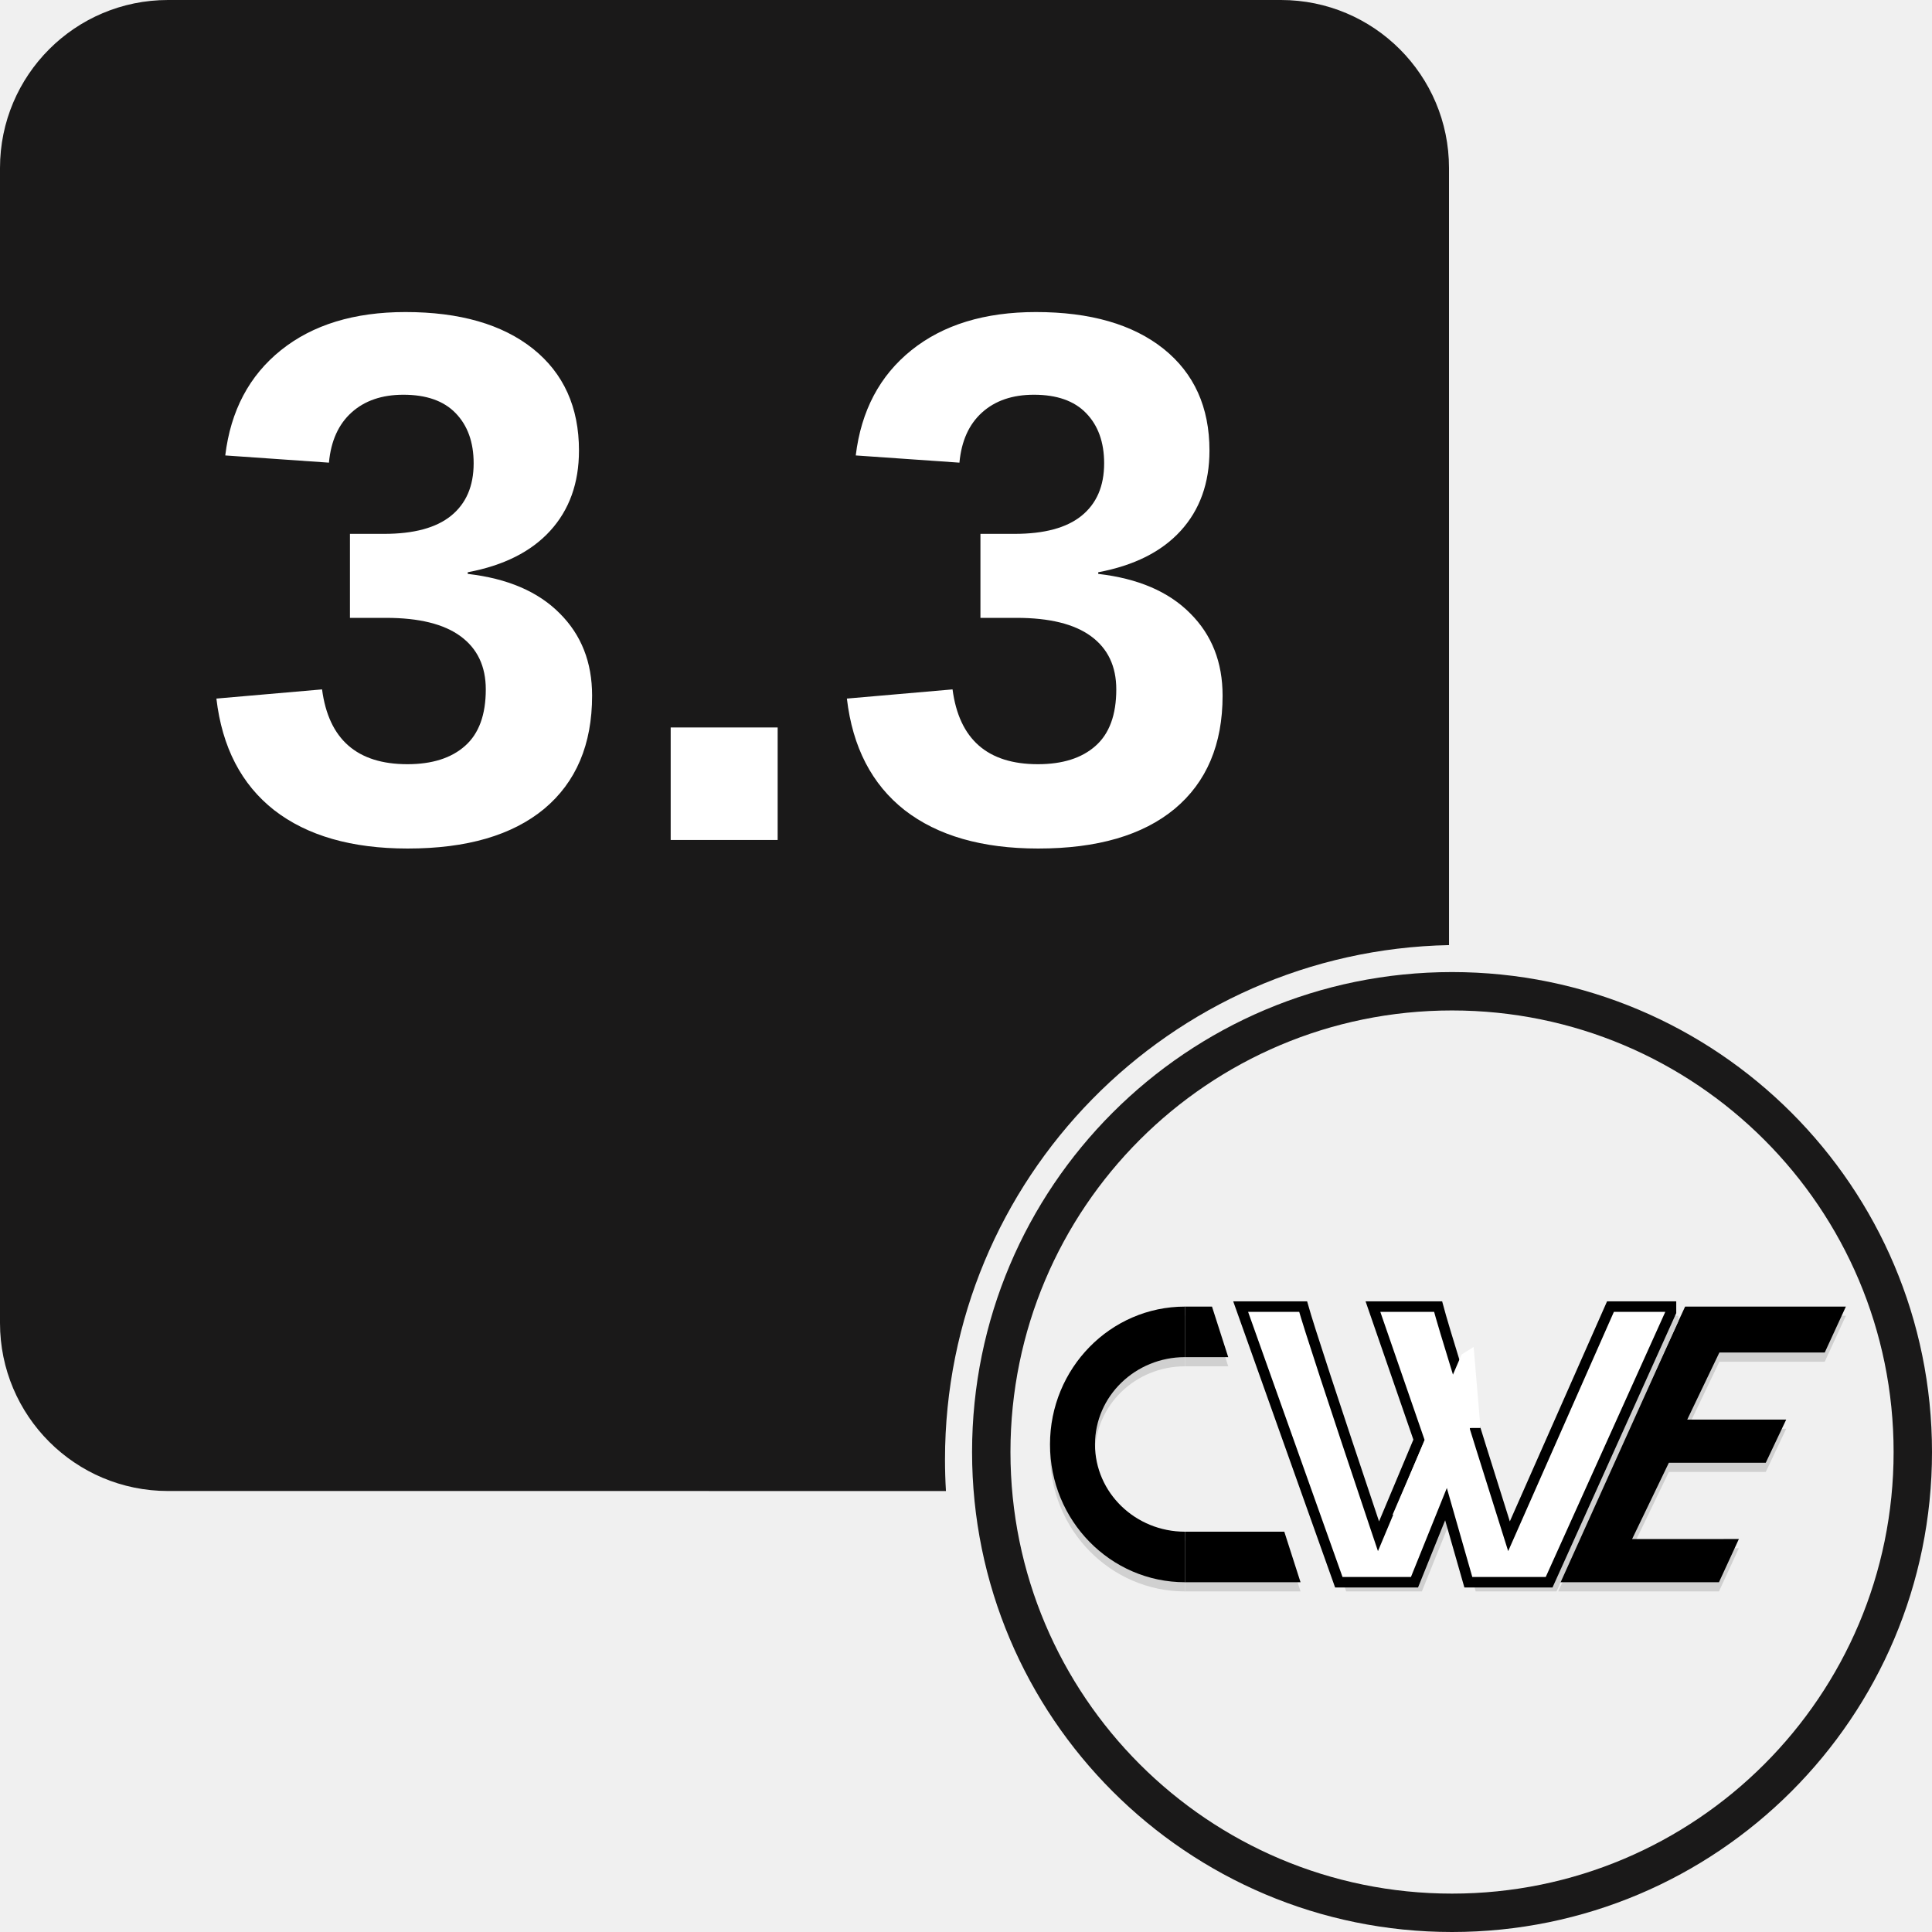
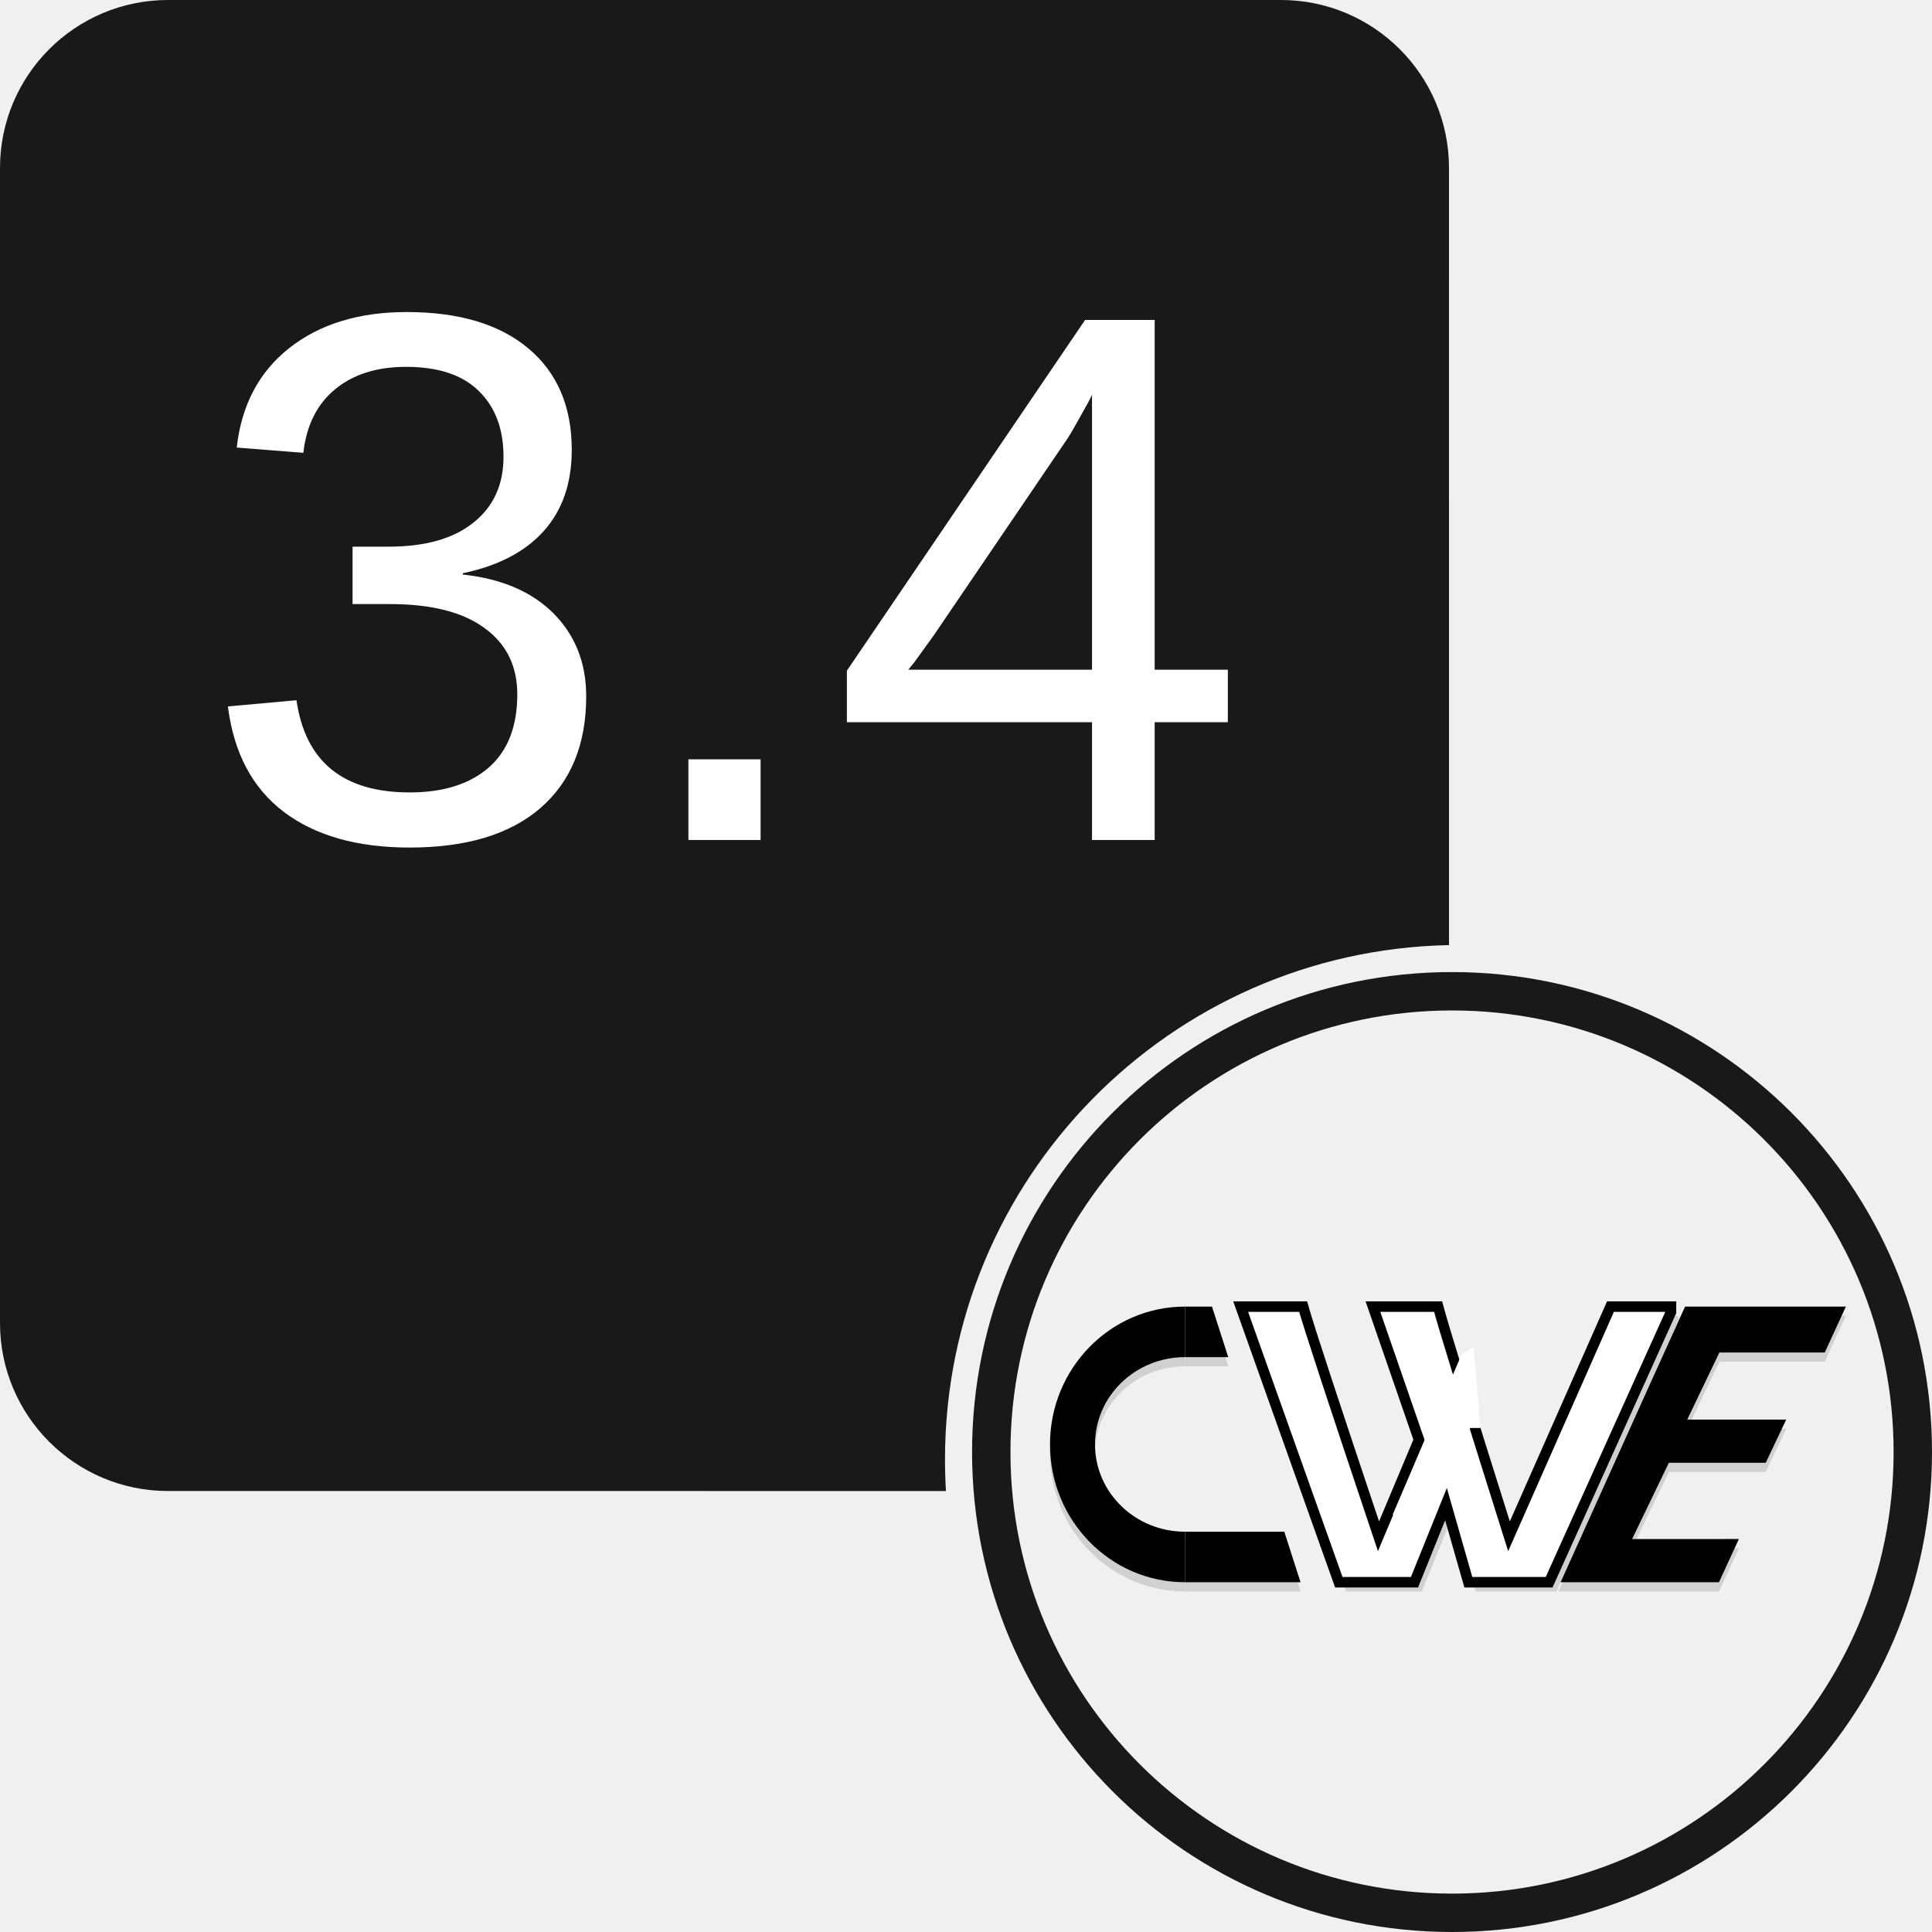
<svg xmlns="http://www.w3.org/2000/svg" width="92px" height="92px" viewBox="0 0 92 92" version="1.1">
-   <g id="latest-cwe" stroke="none" stroke-width="1" fill="none" fill-rule="evenodd">
+   <g id="cwe-latest-version" stroke="none" stroke-width="1" fill="none" fill-rule="evenodd">
    <g id="owasp_logo_Mx_2016" fill="#1A1919">
      <path d="M61,0 C65.418,-8.11624501e-16 69,3.582 69,8 L69.001,45.005 C55.7,45.271 45,56.136 45,69.5 C45,70.004 45.015,70.505 45.045,71.001 L8,71 C3.582,71 5.41083001e-16,67.418 0,63 L0,8 C-5.41083001e-16,3.582 3.582,8.11624501e-16 8,0 L61,0 Z" id="Fill-1" />
      <path d="M69.144,92 C56.521,92 46.289,81.767 46.289,69.144 C46.289,56.522 56.521,46.289 69.144,46.289 C81.767,46.289 92,56.522 92,69.144 C92,81.767 81.767,92 69.144,92 M69.144,48.117 C80.757,48.117 90.172,57.531 90.172,69.144 C90.172,80.757 80.757,90.172 69.144,90.172 C57.531,90.172 48.117,80.757 48.117,69.144 C48.117,57.531 57.531,48.117 69.144,48.117 Z" id="Fill-1-Copy" />
    </g>
    <g id="CWE" transform="translate(50, 62)">
      <g id="C">
-         <path d="M6.429,0.656 L6.429,3.062 L6.429,3.062 C4.062,3.062 2.143,4.923 2.143,7.219 C2.143,9.514 4.062,11.375 6.429,11.375 L6.429,13.781 L6.429,13.781 C2.878,13.781 0,10.843 0,7.219 C0,3.594 2.878,0.656 6.429,0.656 Z" id="Combined-Shape-Copy-3" fill="#D0D0D0" />
+         <path d="M6.429,0.656 L6.429,3.062 L6.429,3.062 C4.062,3.062 2.143,4.923 2.143,7.219 C2.143,9.514 4.062,11.375 6.429,11.375 L6.429,13.781 C2.878,13.781 0,10.843 0,7.219 C0,3.594 2.878,0.656 6.429,0.656 L6.429,0.656 Z" id="Combined-Shape-Copy-3" fill="#D0D0D0" />
        <path d="M11.157,11.374 L11.93,13.781 L6.429,13.781 L6.429,11.375 L11.157,11.374 Z M7.714,0.656 L8.487,3.062 L6.429,3.062 L6.429,0.656 L7.714,0.656 Z" id="Combined-Shape-Copy-2" fill="#D0D0D0" />
-         <path d="M6.429,0.219 L6.429,2.625 L6.429,2.625 C4.062,2.625 2.143,4.486 2.143,6.781 C2.143,9.077 4.062,10.938 6.429,10.938 L6.429,13.344 L6.429,13.344 C2.878,13.344 0,10.406 0,6.781 C0,3.157 2.878,0.219 6.429,0.219 Z" id="Combined-Shape" fill="#000000" />
+         <path d="M6.429,0.219 L6.429,2.625 L6.429,2.625 C4.062,2.625 2.143,4.486 2.143,6.781 C2.143,9.077 4.062,10.938 6.429,10.938 L6.429,13.344 C2.878,13.344 0,10.406 0,6.781 C0,3.157 2.878,0.219 6.429,0.219 L6.429,0.219 Z" id="Combined-Shape" fill="#000000" />
        <path d="M11.157,10.937 L11.93,13.344 L6.429,13.344 L6.429,10.938 L11.157,10.937 Z M7.714,0.219 L8.487,2.625 L6.429,2.625 L6.429,0.219 L7.714,0.219 Z" id="Combined-Shape" fill="#000000" />
      </g>
      <g id="E" transform="translate(24, 0)">
        <path d="M13.899,0.656 L12.892,2.843 L7.875,2.844 L6.344,6.038 L11.057,6.037 L10.083,8.093 L5.469,8.094 L3.719,11.725 L8.803,11.724 L7.856,13.781 L0.201,13.781 L6.243,0.656 L13.899,0.656 Z" id="Combined-Shape-Copy" fill="#D0D0D0" />
        <path d="M13.899,0.219 L12.892,2.406 L7.875,2.406 L6.344,5.6 L11.057,5.6 L10.083,7.656 L5.469,7.656 L3.719,11.288 L8.803,11.287 L7.856,13.344 L0.201,13.344 L6.243,0.219 L13.899,0.219 Z" id="Combined-Shape-Copy-5" fill="#000000" />
      </g>
      <g id="W" transform="translate(9, 0)">
-         <path d="M3.405,0.656 C3.664,1.587 4.813,5.09 6.85,11.166 L6.994,11.594 L8.922,7 L6.729,0.656 L9.831,0.656 C10.084,1.609 11.21,5.255 13.208,11.594 L13.208,11.594 L18.04,0.656 L20.922,0.656 L20.922,0.913 L15.119,13.781 L11.272,13.781 L10.208,10.062 L8.708,13.781 L5.104,13.781 L0.43,0.656 L3.405,0.656 Z" id="Combined-Shape" fill="#D0D0D0" />
-         <path d="M3.054,0.218 C3.314,1.149 4.462,4.653 6.499,10.728 L6.643,11.156 L8.571,6.562 L6.378,0.219 L9.481,0.218 C9.733,1.172 10.859,4.818 12.857,11.156 L12.857,11.156 L17.689,0.219 L20.571,0.219 L20.571,0.476 L14.768,13.344 L10.921,13.344 L9.857,9.625 L8.357,13.344 L4.753,13.344 L0.079,0.219 L3.054,0.218 Z" id="Combined-Shape-Copy-4" stroke="#000000" stroke-width="0.5" fill="#FFFFFF" />
+         <path d="M3.405,0.656 C3.67,1.609 4.867,5.255 6.994,11.594 L6.994,11.594 L8.922,7 L6.729,0.656 L9.831,0.656 C10.079,1.588 11.16,5.095 13.076,11.175 L13.208,11.594 L18.04,0.656 L20.922,0.656 L20.922,0.913 L15.119,13.781 L11.272,13.781 L10.208,10.062 L8.708,13.781 L5.104,13.781 L0.43,0.656 Z" id="Combined-Shape" fill="#D0D0D0" />
+         <path d="M3.054,0.218 C3.32,1.171 4.516,4.817 6.643,11.156 L6.643,11.156 L8.571,6.562 L6.378,0.219 L9.481,0.218 C9.728,1.151 10.809,4.657 12.725,10.738 L12.857,11.156 L17.689,0.219 L20.571,0.219 L20.571,0.476 L14.768,13.344 L10.921,13.344 L9.857,9.625 L8.357,13.344 L4.753,13.344 L0.079,0.219 Z" id="Combined-Shape-Copy-4" stroke="#000000" stroke-width="0.5" fill="#FFFFFF" />
        <polygon id="Rectangle-5" fill="#FFFFFF" transform="translate(10.07541, 6.491346) rotate(23) translate(-10.07541, -6.491346) " points="8.999 2.612 9.386 2.059 11.195 5.482 10.735 5.678 10.825 9.985 8.956 10.923" />
      </g>
    </g>
-     <text id="3.3" font-family="Arial-BoldMT, Arial" font-size="36" font-weight="bold" fill="#FFFFFF">
-       <tspan x="9.478" y="40">3.3</tspan>
+     <text id="3.4" font-family="ArialMT, Arial" font-size="36" font-weight="normal" fill="#FFFFFF">
+       <tspan x="9.478" y="40">3.4</tspan>
    </text>
  </g>
</svg>
